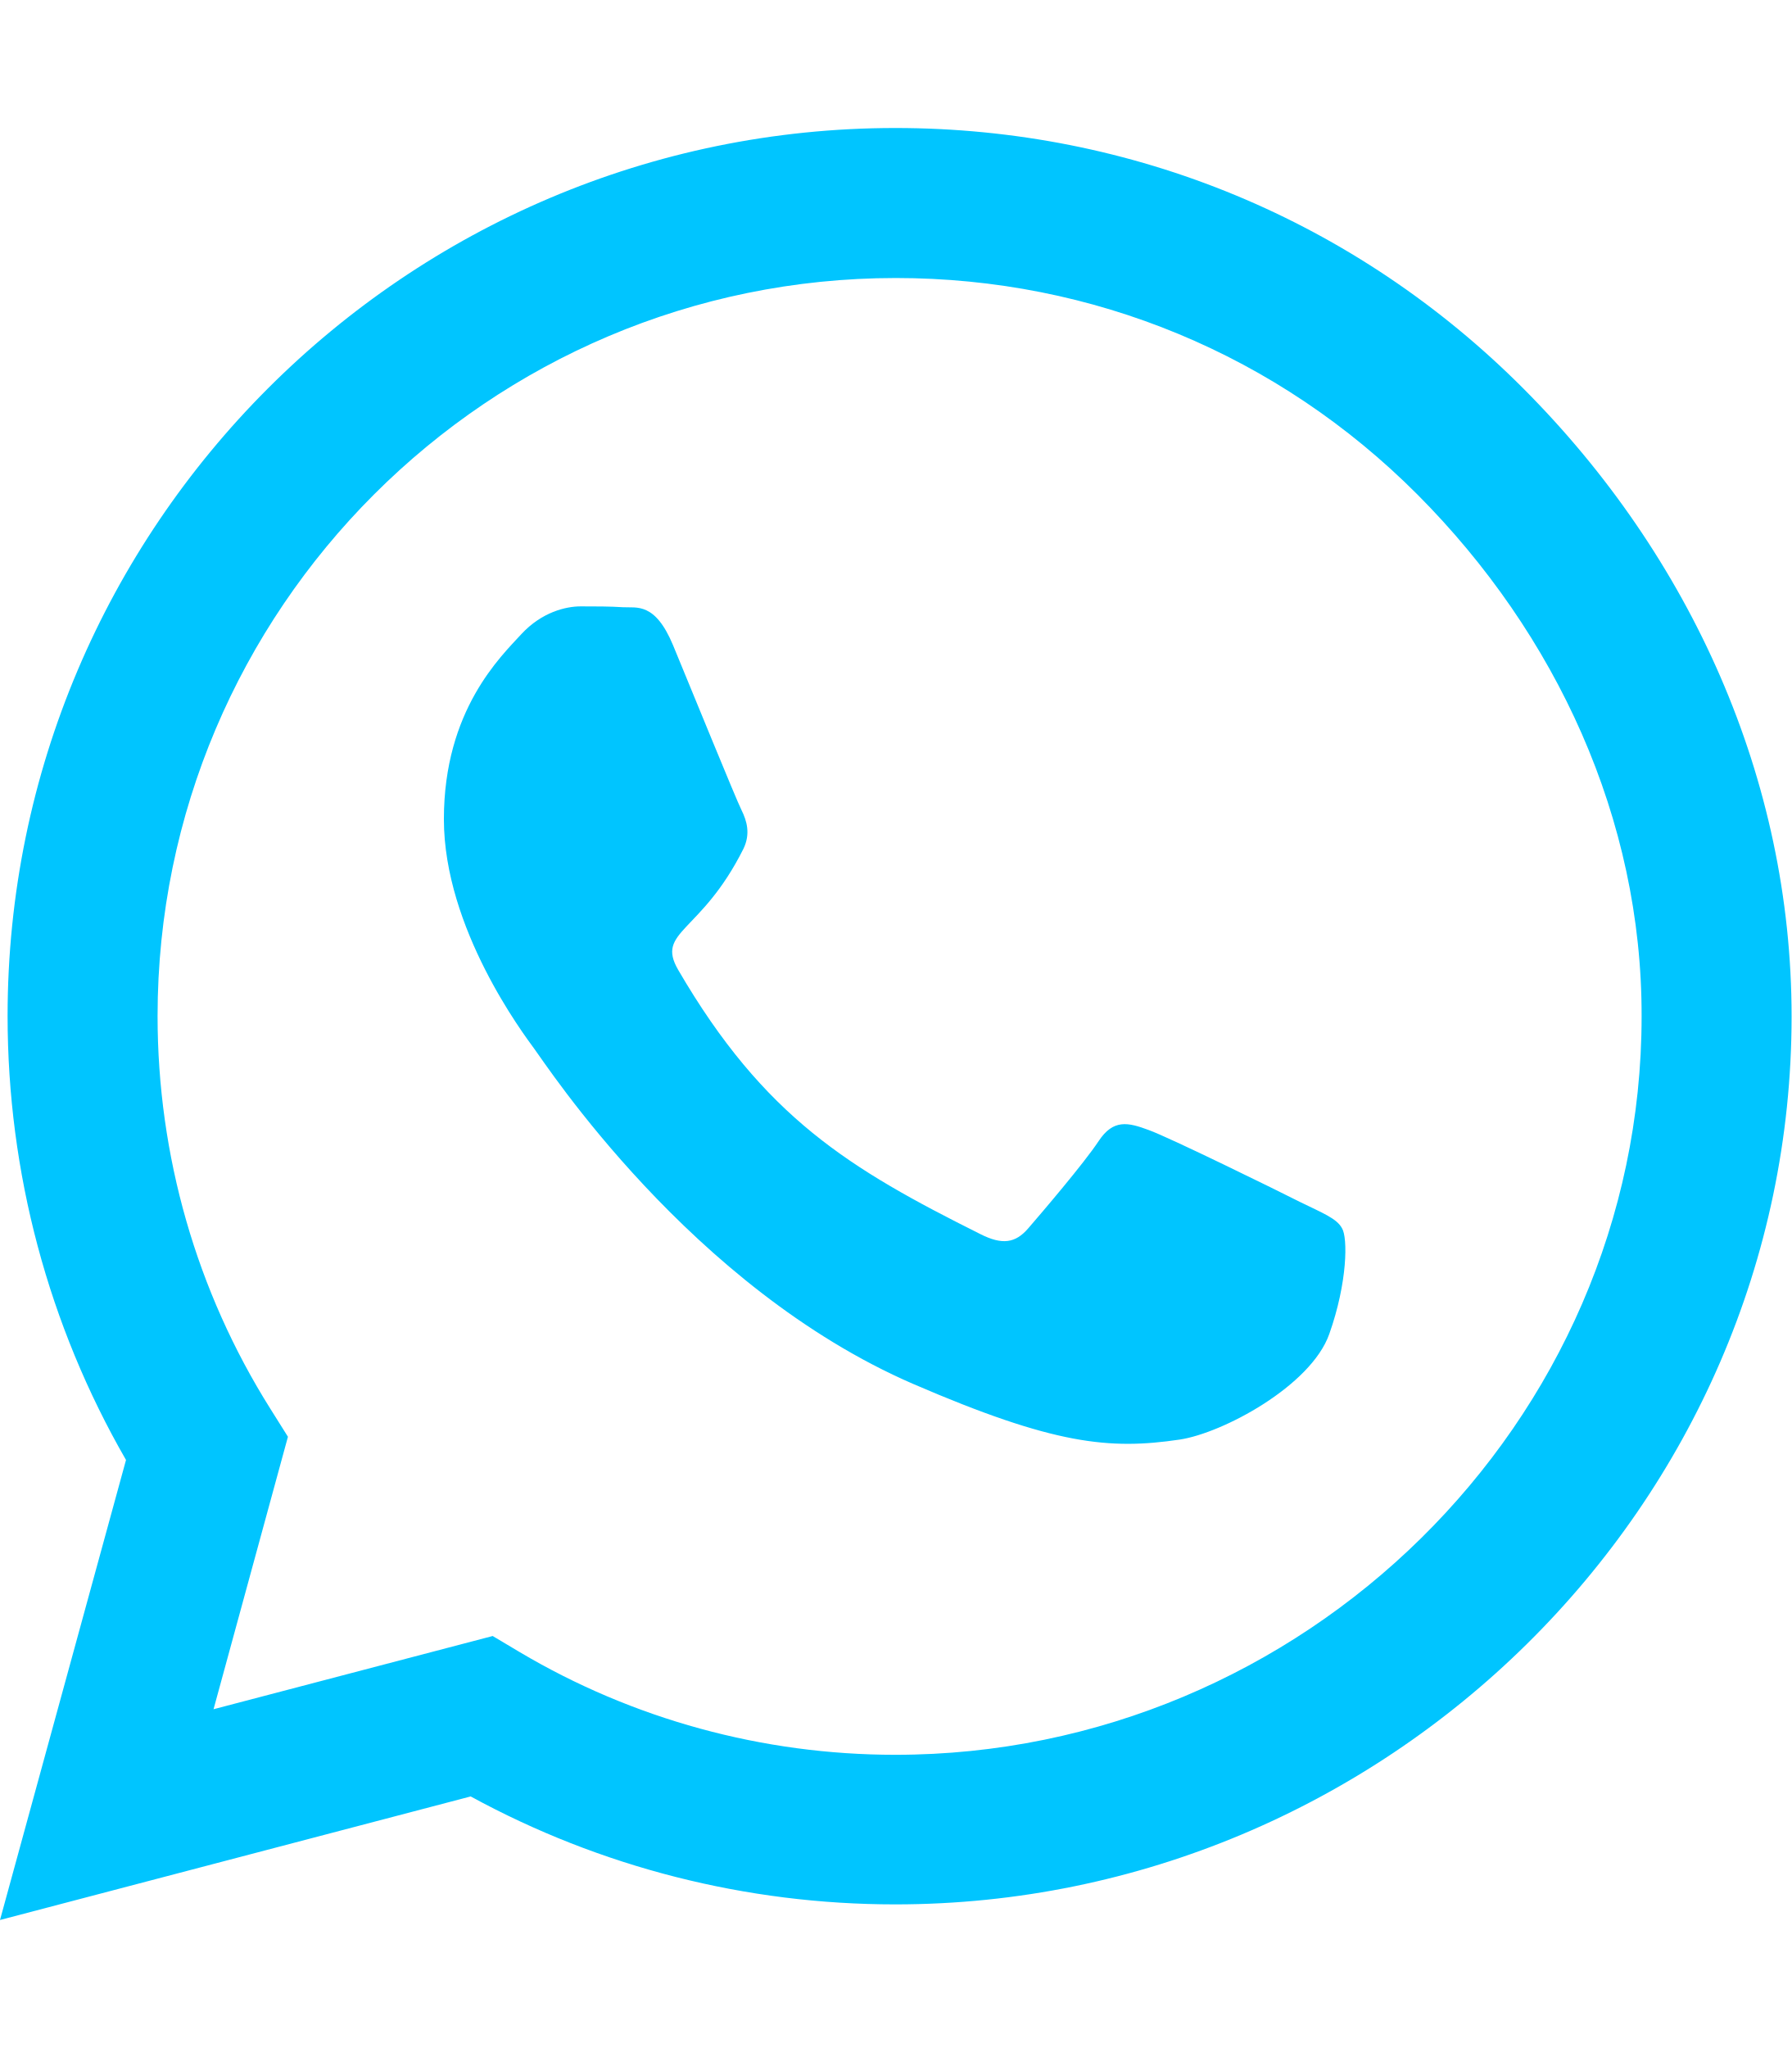
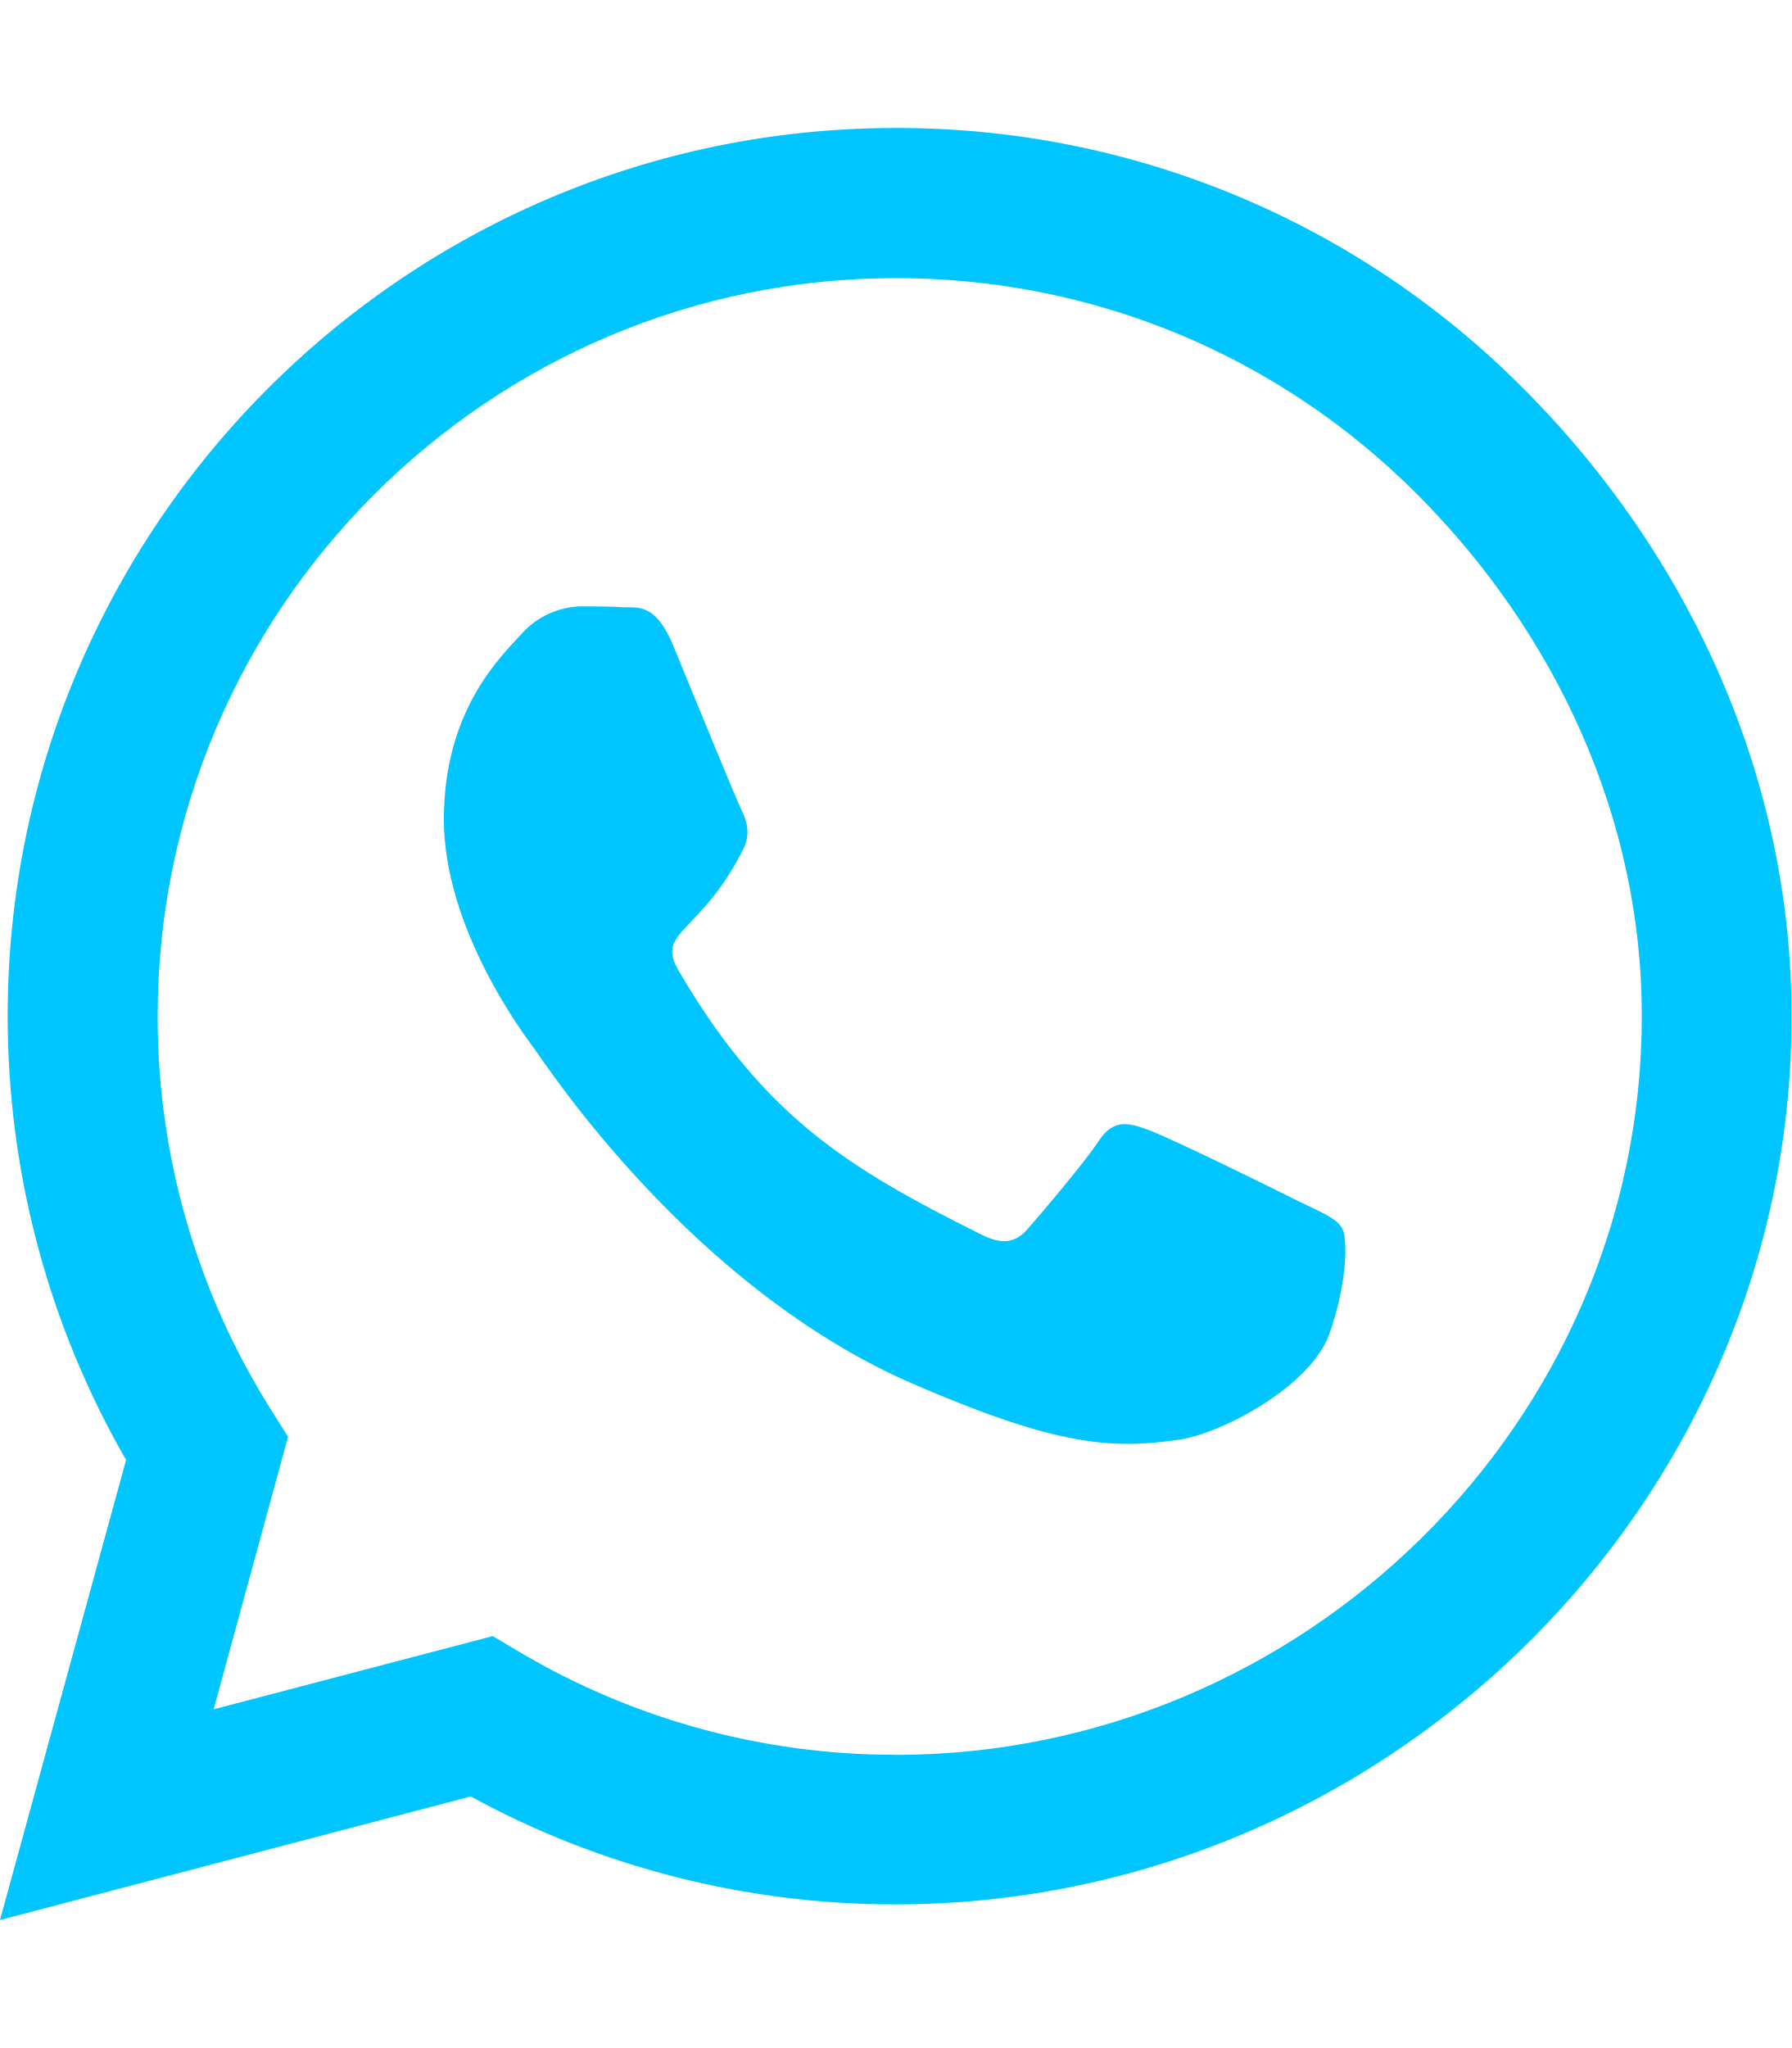
- <svg xmlns="http://www.w3.org/2000/svg" width="21" height="24" viewBox="0 0 21 24" fill="none">
-   <path d="M17.855 4.552C15.891 2.583 13.275 1.5 10.495 1.5C4.758 1.5 0.089 6.169 0.089 11.906C0.089 13.739 0.567 15.53 1.477 17.109L0 22.5L5.517 21.052C7.036 21.881 8.747 22.317 10.491 22.317H10.495C16.228 22.317 21 17.648 21 11.911C21 9.131 19.819 6.52 17.855 4.552V4.552ZM10.495 20.564C8.939 20.564 7.416 20.147 6.089 19.359L5.775 19.172L2.503 20.03L3.375 16.837L3.169 16.509C2.302 15.131 1.847 13.542 1.847 11.906C1.847 7.139 5.728 3.258 10.5 3.258C12.811 3.258 14.981 4.158 16.613 5.794C18.244 7.43 19.247 9.6 19.242 11.911C19.242 16.683 15.262 20.564 10.495 20.564V20.564ZM15.239 14.086C14.981 13.955 13.702 13.327 13.463 13.242C13.223 13.153 13.05 13.111 12.877 13.373C12.703 13.636 12.206 14.217 12.052 14.395C11.902 14.569 11.747 14.592 11.489 14.461C9.961 13.697 8.958 13.097 7.95 11.367C7.683 10.908 8.217 10.941 8.714 9.947C8.798 9.773 8.756 9.623 8.691 9.492C8.625 9.361 8.105 8.081 7.889 7.561C7.678 7.055 7.463 7.125 7.303 7.116C7.153 7.106 6.98 7.106 6.806 7.106C6.633 7.106 6.352 7.172 6.112 7.43C5.873 7.692 5.203 8.32 5.203 9.6C5.203 10.88 6.136 12.117 6.263 12.291C6.394 12.464 8.095 15.089 10.706 16.219C12.356 16.931 13.003 16.992 13.828 16.87C14.33 16.795 15.366 16.242 15.581 15.633C15.797 15.023 15.797 14.503 15.731 14.395C15.67 14.278 15.497 14.213 15.239 14.086Z" fill="#00C5FF" />
+ <svg xmlns="http://www.w3.org/2000/svg" width="21" height="24" fill="none">
+   <path d="M17.855 4.552a10.328 10.328 0 00-7.36-3.052C4.758 1.5.09 6.169.09 11.906c0 1.833.478 3.624 1.388 5.203L0 22.5l5.517-1.448c1.519.83 3.23 1.265 4.974 1.265h.004C16.228 22.317 21 17.648 21 11.911c0-2.78-1.181-5.39-3.145-7.36zm-7.36 16.012A8.634 8.634 0 016.09 19.36l-.314-.187-3.272.858.872-3.193-.206-.328a8.62 8.62 0 01-1.322-4.603c0-4.767 3.881-8.648 8.653-8.648 2.31 0 4.481.9 6.113 2.536 1.63 1.636 2.634 3.806 2.63 6.117 0 4.772-3.98 8.653-8.748 8.653zm4.744-6.478c-.258-.131-1.537-.76-1.777-.844-.239-.089-.412-.131-.585.131-.174.263-.67.844-.825 1.022-.15.174-.305.197-.563.066-1.528-.764-2.531-1.364-3.539-3.094-.267-.46.267-.426.764-1.42.084-.174.042-.324-.023-.455-.066-.131-.586-1.41-.802-1.931-.21-.506-.426-.436-.586-.445-.15-.01-.323-.01-.497-.01a.963.963 0 00-.694.324c-.239.262-.909.89-.909 2.17 0 1.28.933 2.517 1.06 2.69.13.174 1.832 2.8 4.443 3.929 1.65.712 2.297.773 3.122.651.502-.075 1.538-.628 1.753-1.237.216-.61.216-1.13.15-1.238-.06-.117-.234-.182-.492-.31z" fill="#00C5FF" />
</svg>
